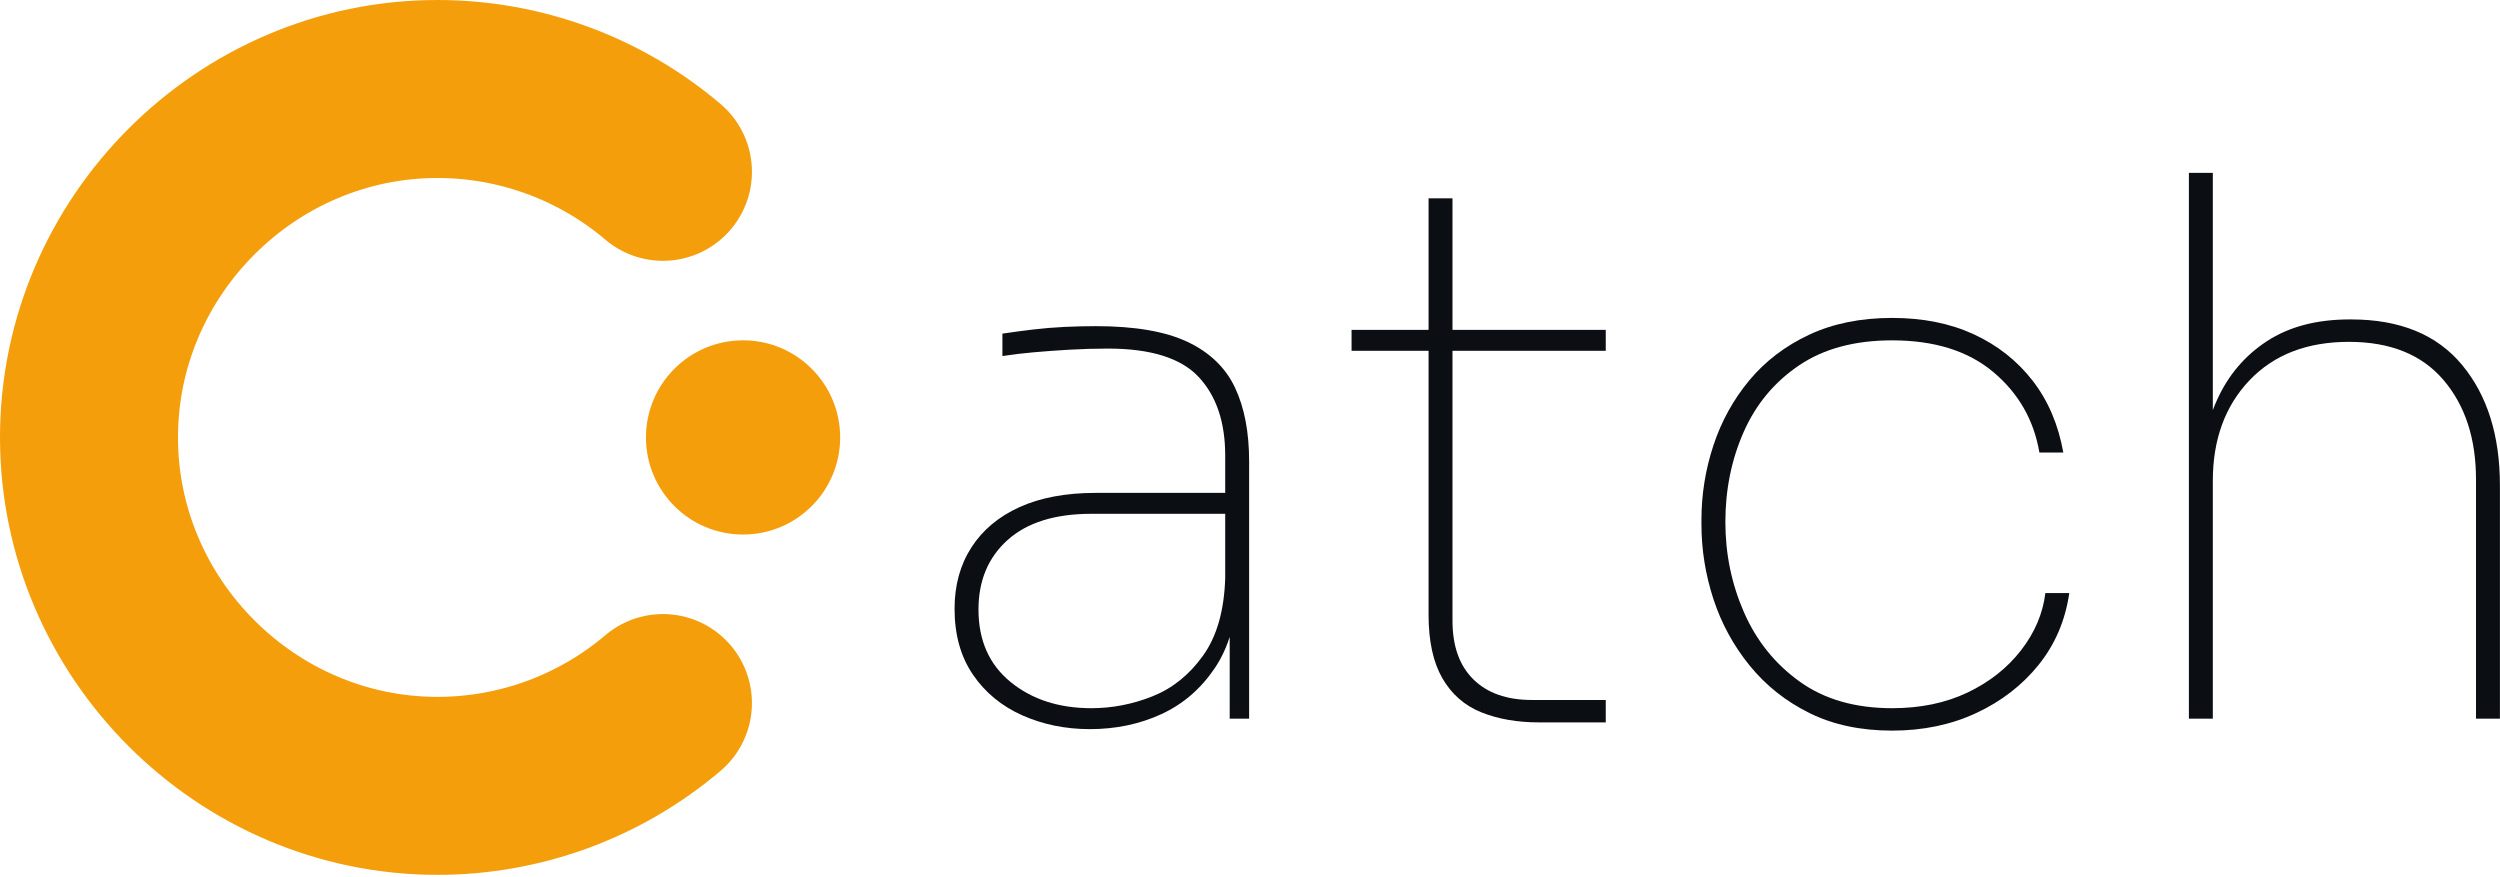
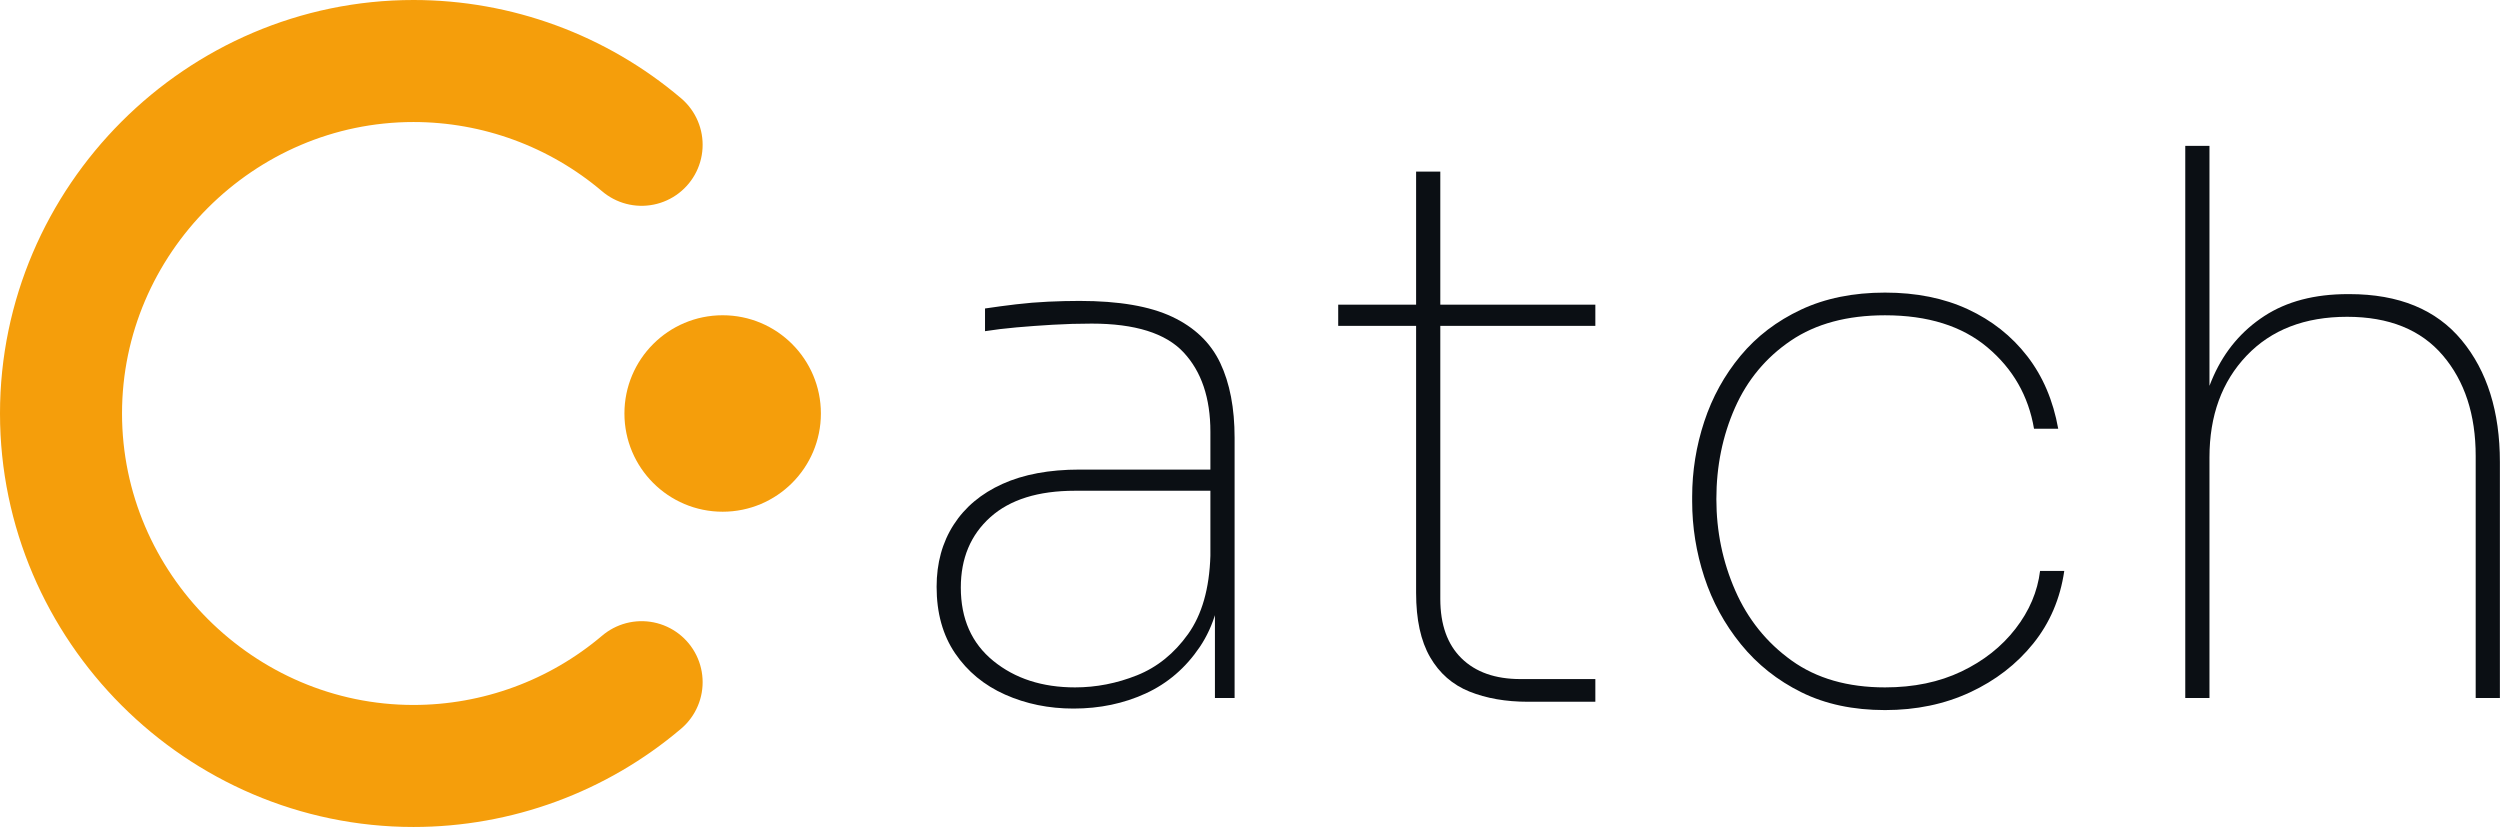
- <svg xmlns="http://www.w3.org/2000/svg" width="100%" height="100%" viewBox="0 0 1658 581" version="1.1" xml:space="preserve" style="fill-rule:evenodd;clip-rule:evenodd;stroke-linecap:round;stroke-linejoin:round;">
-   <path d="M815.53,476.615l-0,-77.35l-2.975,0l-0,-97.183c-0,-22.147 -5.868,-39.501 -17.602,-52.062c-11.735,-12.561 -31.816,-18.842 -60.244,-18.842c-8.595,-0 -17.106,0.248 -25.536,0.744c-8.429,0.496 -16.362,1.074 -23.8,1.735c-7.437,0.661 -14.296,1.488 -20.577,2.479l0,-14.875c6.611,-0.991 13.388,-1.9 20.329,-2.727c6.942,-0.826 13.966,-1.405 21.073,-1.735c7.107,-0.331 13.966,-0.496 20.577,-0.496c25.784,-0 46.03,3.471 60.74,10.412c14.71,6.942 25.205,17.024 31.485,30.246c6.281,13.223 9.421,29.585 9.421,49.088l0,170.566l-12.891,0Zm-92.721,6.942c-16.197,0 -31.155,-3.058 -44.873,-9.173c-13.718,-6.115 -24.626,-15.123 -32.725,-27.023c-8.099,-11.9 -12.148,-26.444 -12.148,-43.633c-0,-15.536 3.719,-29.089 11.156,-40.658c7.438,-11.57 18.098,-20.495 31.981,-26.775c13.884,-6.281 30.742,-9.421 50.575,-9.421l86.771,-0l0,13.883l-89.746,0c-24.13,0 -42.641,5.785 -55.533,17.354c-12.892,11.57 -19.337,26.941 -19.337,46.113c-0,20.494 7.107,36.526 21.32,48.096c14.214,11.569 32.064,17.354 53.55,17.354c13.884,-0 27.437,-2.645 40.659,-7.934c13.222,-5.288 24.378,-14.296 33.469,-27.022c9.09,-12.727 13.966,-29.833 14.627,-51.319l7.933,7.933c-0.661,20.825 -5.619,38.097 -14.875,51.815c-9.256,13.718 -21.073,23.882 -35.452,30.493c-14.379,6.612 -30.163,9.917 -47.352,9.917Z" style="fill:#0b0f14;fill-rule:nonzero;" />
-   <path d="M1020.81,479.095c-14.545,-0 -27.354,-2.232 -38.427,-6.694c-11.074,-4.463 -19.668,-11.983 -25.784,-22.561c-6.115,-10.577 -9.173,-24.626 -9.173,-42.145l0,-276.18l15.867,0l-0,280.146c-0,16.859 4.628,29.833 13.883,38.923c9.256,9.09 22.148,13.636 38.675,13.636l49.088,-0l-0,14.875l-44.129,-0Zm-124.455,-246.43l0,-13.883l168.584,0l-0,13.883l-168.584,0Z" style="fill:#0b0f14;fill-rule:nonzero;" />
-   <path d="M1254.84,484.549c-20.825,-0 -39.088,-3.884 -54.79,-11.652c-15.701,-7.768 -28.923,-18.263 -39.666,-31.486c-10.743,-13.222 -18.759,-27.932 -24.048,-44.129c-5.289,-16.197 -7.934,-32.725 -7.934,-49.583l0,-2.975c0,-16.859 2.645,-33.304 7.934,-49.336c5.289,-16.032 13.222,-30.411 23.8,-43.137c10.578,-12.727 23.8,-22.808 39.666,-30.246c15.867,-7.437 34.213,-11.156 55.038,-11.156c20.494,-0 38.592,3.636 54.294,10.908c15.701,7.272 28.675,17.52 38.923,30.742c10.247,13.222 17.023,29.089 20.329,47.6l-15.867,-0c-3.636,-21.486 -13.801,-39.254 -30.494,-53.302c-16.693,-14.049 -39.088,-21.073 -67.185,-21.073c-24.792,-0 -45.369,5.537 -61.731,16.61c-16.363,11.074 -28.593,25.784 -36.692,44.129c-8.099,18.346 -12.148,38.262 -12.148,59.748c0,21.156 4.132,41.154 12.396,59.996c8.264,18.842 20.577,34.13 36.94,45.865c16.362,11.734 36.774,17.602 61.235,17.602c18.842,-0 35.535,-3.471 50.079,-10.413c14.545,-6.941 26.362,-16.28 35.452,-28.014c9.091,-11.735 14.462,-24.379 16.115,-37.932l15.866,0c-2.644,18.181 -9.42,34.048 -20.329,47.6c-10.908,13.553 -24.709,24.214 -41.402,31.982c-16.693,7.768 -35.287,11.652 -55.781,11.652Z" style="fill:#0b0f14;fill-rule:nonzero;" />
-   <path d="M1451.68,476.615l-0,-361.958l15.866,0l0,181.971l-8.429,25.287c0,-21.155 3.719,-39.997 11.157,-56.525c7.437,-16.527 18.511,-29.584 33.22,-39.17c14.71,-9.586 32.973,-14.38 54.79,-14.38l0.992,0c32.394,0 56.938,10.082 73.631,30.246c16.693,20.164 25.039,46.774 25.039,79.829l0,154.7l-15.866,0l-0,-158.666c-0,-27.106 -7.19,-49.088 -21.569,-65.946c-14.379,-16.858 -35.287,-25.288 -62.723,-25.288c-27.767,0 -49.748,8.512 -65.946,25.536c-16.197,17.023 -24.296,39.253 -24.296,66.689l0,157.675l-15.866,0Z" style="fill:#0b0f14;fill-rule:nonzero;" />
-   <path d="M439.668,113.95c-41.756,-35.453 -94.788,-54.93 -149.564,-54.93c-126.769,0 -231.084,104.315 -231.084,231.084c0,126.768 104.315,231.083 231.084,231.083c54.776,-0 107.808,-19.477 149.564,-54.93" style="fill:none;fill-rule:nonzero;stroke:#f59e0b;stroke-width:118.04px;" />
-   <circle cx="492.795" cy="290.104" r="64.4" style="fill:#f59e0b;" />
+ <svg xmlns="http://www.w3.org/2000/svg" width="100%" height="100%" viewBox="0 0 1639 543" version="1.1" xml:space="preserve" style="fill-rule:evenodd;clip-rule:evenodd;stroke-linecap:round;stroke-linejoin:round;">
+   <path d="M796.509,457.595l0,-77.35l-2.975,-0l0,-97.183c0,-22.148 -5.867,-39.502 -17.602,-52.063c-11.735,-12.561 -31.816,-18.842 -60.244,-18.842c-8.594,0 -17.106,0.248 -25.535,0.744c-8.429,0.496 -16.363,1.075 -23.8,1.736c-7.438,0.661 -14.297,1.487 -20.577,2.479l-0,-14.875c6.611,-0.992 13.387,-1.901 20.329,-2.727c6.942,-0.827 13.966,-1.405 21.073,-1.736c7.107,-0.33 13.966,-0.496 20.577,-0.496c25.783,0 46.03,3.471 60.74,10.413c14.709,6.942 25.204,17.024 31.485,30.246c6.281,13.222 9.421,29.585 9.421,49.087l-0,170.567l-12.892,-0Zm-92.721,6.942c-16.197,-0 -31.155,-3.058 -44.873,-9.173c-13.718,-6.116 -24.626,-15.123 -32.725,-27.023c-8.098,-11.9 -12.148,-26.445 -12.148,-43.634c0,-15.536 3.719,-29.088 11.157,-40.658c7.437,-11.569 18.098,-20.494 31.981,-26.775c13.883,-6.28 30.742,-9.421 50.575,-9.421l86.771,0l-0,13.884l-89.746,-0c-24.131,-0 -42.642,5.784 -55.533,17.354c-12.892,11.569 -19.338,26.94 -19.338,46.112c0,20.495 7.107,36.527 21.321,48.096c14.214,11.57 32.064,17.354 53.55,17.354c13.883,0 27.436,-2.644 40.658,-7.933c13.223,-5.289 24.379,-14.297 33.469,-27.023c9.09,-12.726 13.966,-29.833 14.627,-51.319l7.933,7.934c-0.661,20.825 -5.619,38.096 -14.875,51.814c-9.255,13.718 -21.072,23.883 -35.452,30.494c-14.379,6.611 -30.163,9.917 -47.352,9.917Z" style="fill:#0b0f14;fill-rule:nonzero;" />
+   <path d="M1001.78,460.074c-14.544,0 -27.353,-2.231 -38.427,-6.694c-11.074,-4.462 -19.668,-11.982 -25.783,-22.56c-6.116,-10.578 -9.173,-24.626 -9.173,-42.146l-0,-276.179l15.866,-0l0,280.146c0,16.858 4.628,29.832 13.884,38.923c9.255,9.09 22.147,13.635 38.675,13.635l49.087,0l0,14.875l-44.129,0Zm-124.454,-246.429l-0,-13.883l168.583,-0l0,13.883l-168.583,-0Z" style="fill:#0b0f14;fill-rule:nonzero;" />
+   <path d="M1235.82,465.528c-20.825,0 -39.088,-3.884 -54.789,-11.652c-15.701,-7.768 -28.924,-18.263 -39.667,-31.485c-10.743,-13.222 -18.759,-27.932 -24.048,-44.129c-5.289,-16.198 -7.933,-32.725 -7.933,-49.584l-0,-2.975c-0,-16.858 2.644,-33.303 7.933,-49.335c5.289,-16.032 13.223,-30.411 23.8,-43.138c10.578,-12.726 23.8,-22.808 39.667,-30.245c15.867,-7.438 34.212,-11.157 55.037,-11.157c20.495,0 38.593,3.636 54.294,10.909c15.702,7.272 28.676,17.519 38.923,30.741c10.247,13.223 17.024,29.089 20.329,47.6l-15.866,0c-3.636,-21.486 -13.801,-39.253 -30.494,-53.302c-16.693,-14.048 -39.088,-21.073 -67.186,-21.073c-24.791,0 -45.368,5.537 -61.731,16.611c-16.362,11.073 -28.593,25.783 -36.691,44.129c-8.099,18.346 -12.148,38.262 -12.148,59.748c-0,21.155 4.132,41.154 12.395,59.996c8.264,18.841 20.578,34.129 36.94,45.864c16.363,11.735 36.774,17.602 61.235,17.602c18.842,0 35.535,-3.471 50.08,-10.412c14.544,-6.942 26.361,-16.28 35.452,-28.015c9.09,-11.735 14.462,-24.378 16.114,-37.931l15.867,-0c-2.644,18.181 -9.421,34.047 -20.329,47.6c-10.909,13.553 -24.709,24.213 -41.402,31.981c-16.693,7.768 -35.287,11.652 -55.782,11.652Z" style="fill:#0b0f14;fill-rule:nonzero;" />
+   <path d="M1432.66,457.595l0,-361.958l15.867,-0l-0,181.97l-8.429,25.288c-0,-21.156 3.719,-39.997 11.156,-56.525c7.438,-16.528 18.511,-29.585 33.221,-39.171c14.71,-9.586 32.973,-14.379 54.789,-14.379l0.992,-0c32.395,-0 56.938,10.082 73.631,30.246c16.693,20.164 25.04,46.773 25.04,79.829l-0,154.7l-15.867,-0l0,-158.667c0,-27.105 -7.189,-49.087 -21.568,-65.946c-14.38,-16.858 -35.287,-25.287 -62.723,-25.287c-27.767,-0 -49.749,8.512 -65.946,25.535c-16.197,17.024 -24.296,39.254 -24.296,66.69l-0,157.675l-15.867,-0Z" style="fill:#0b0f14;fill-rule:nonzero;" />
+   <path d="M420.647,94.93c-41.756,-35.453 -94.787,-54.93 -149.564,-54.93c-126.768,0 -231.083,104.315 -231.083,231.083c0,126.769 104.315,231.083 231.083,231.083c54.777,0 107.808,-19.476 149.564,-54.929" style="fill:none;fill-rule:nonzero;stroke:#f59e0b;stroke-width:80px;" />
+   <circle cx="473.775" cy="271.083" r="64.4" style="fill:#f59e0b;" />
</svg>
